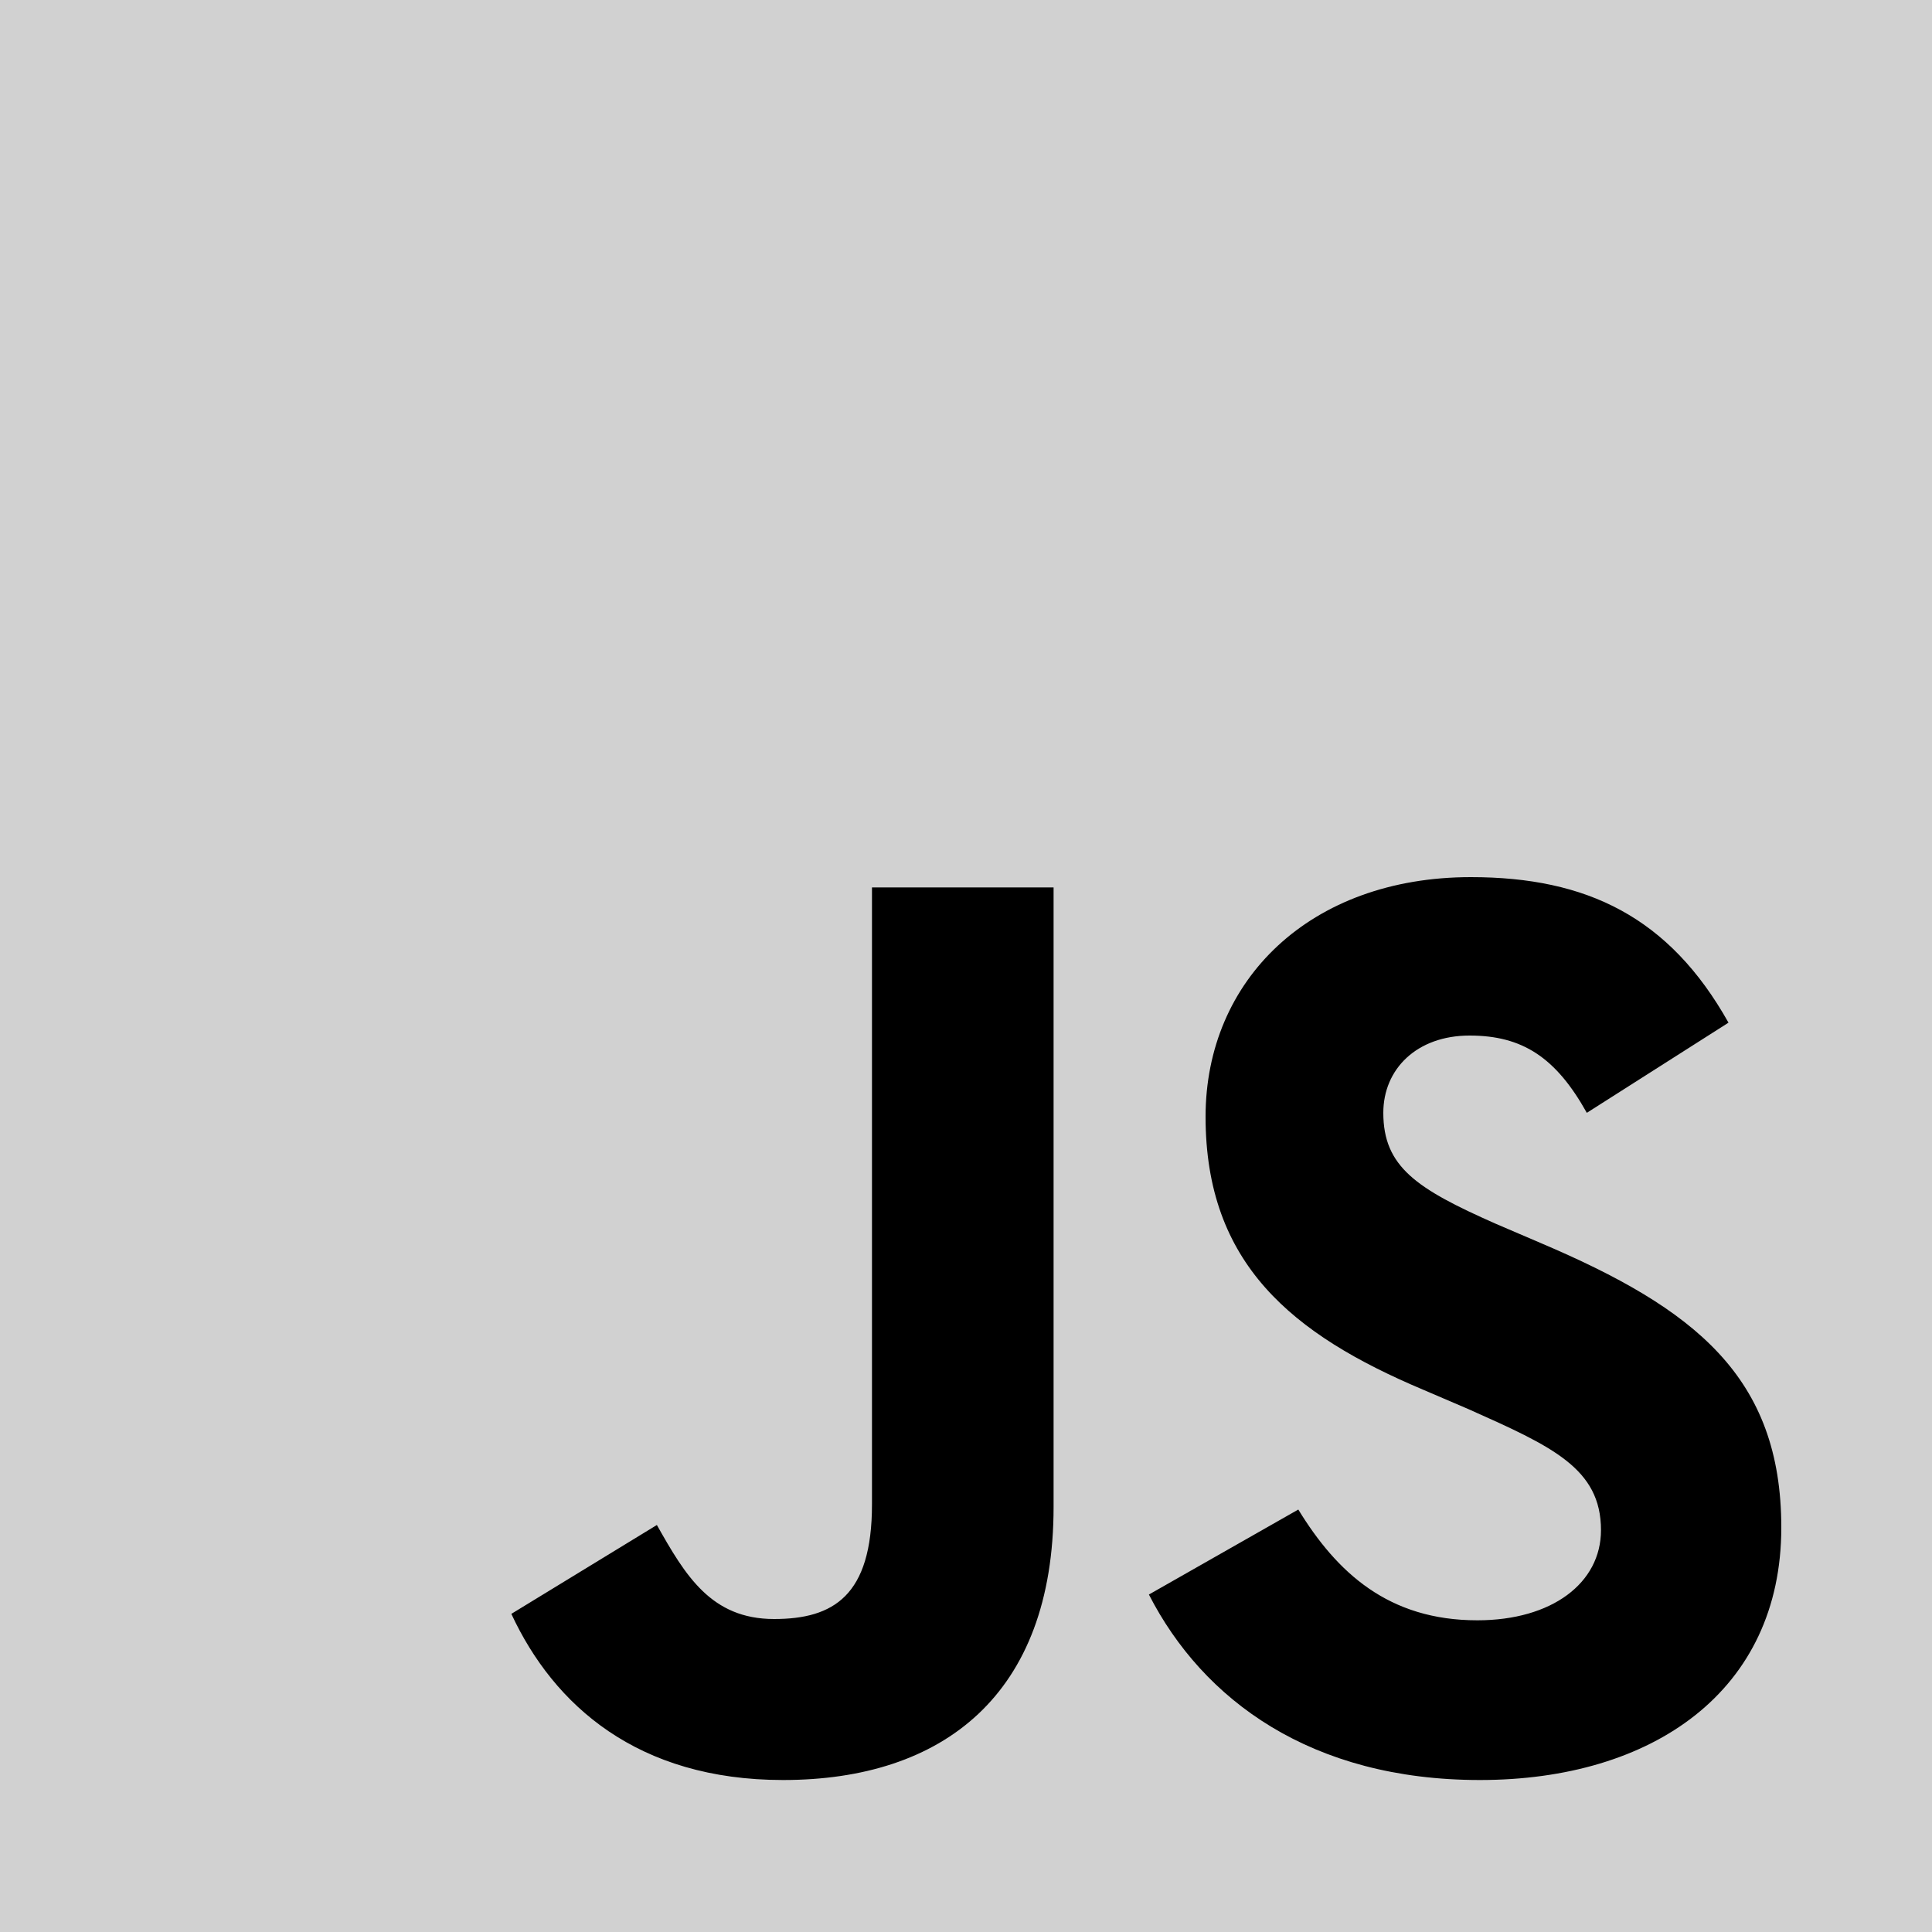
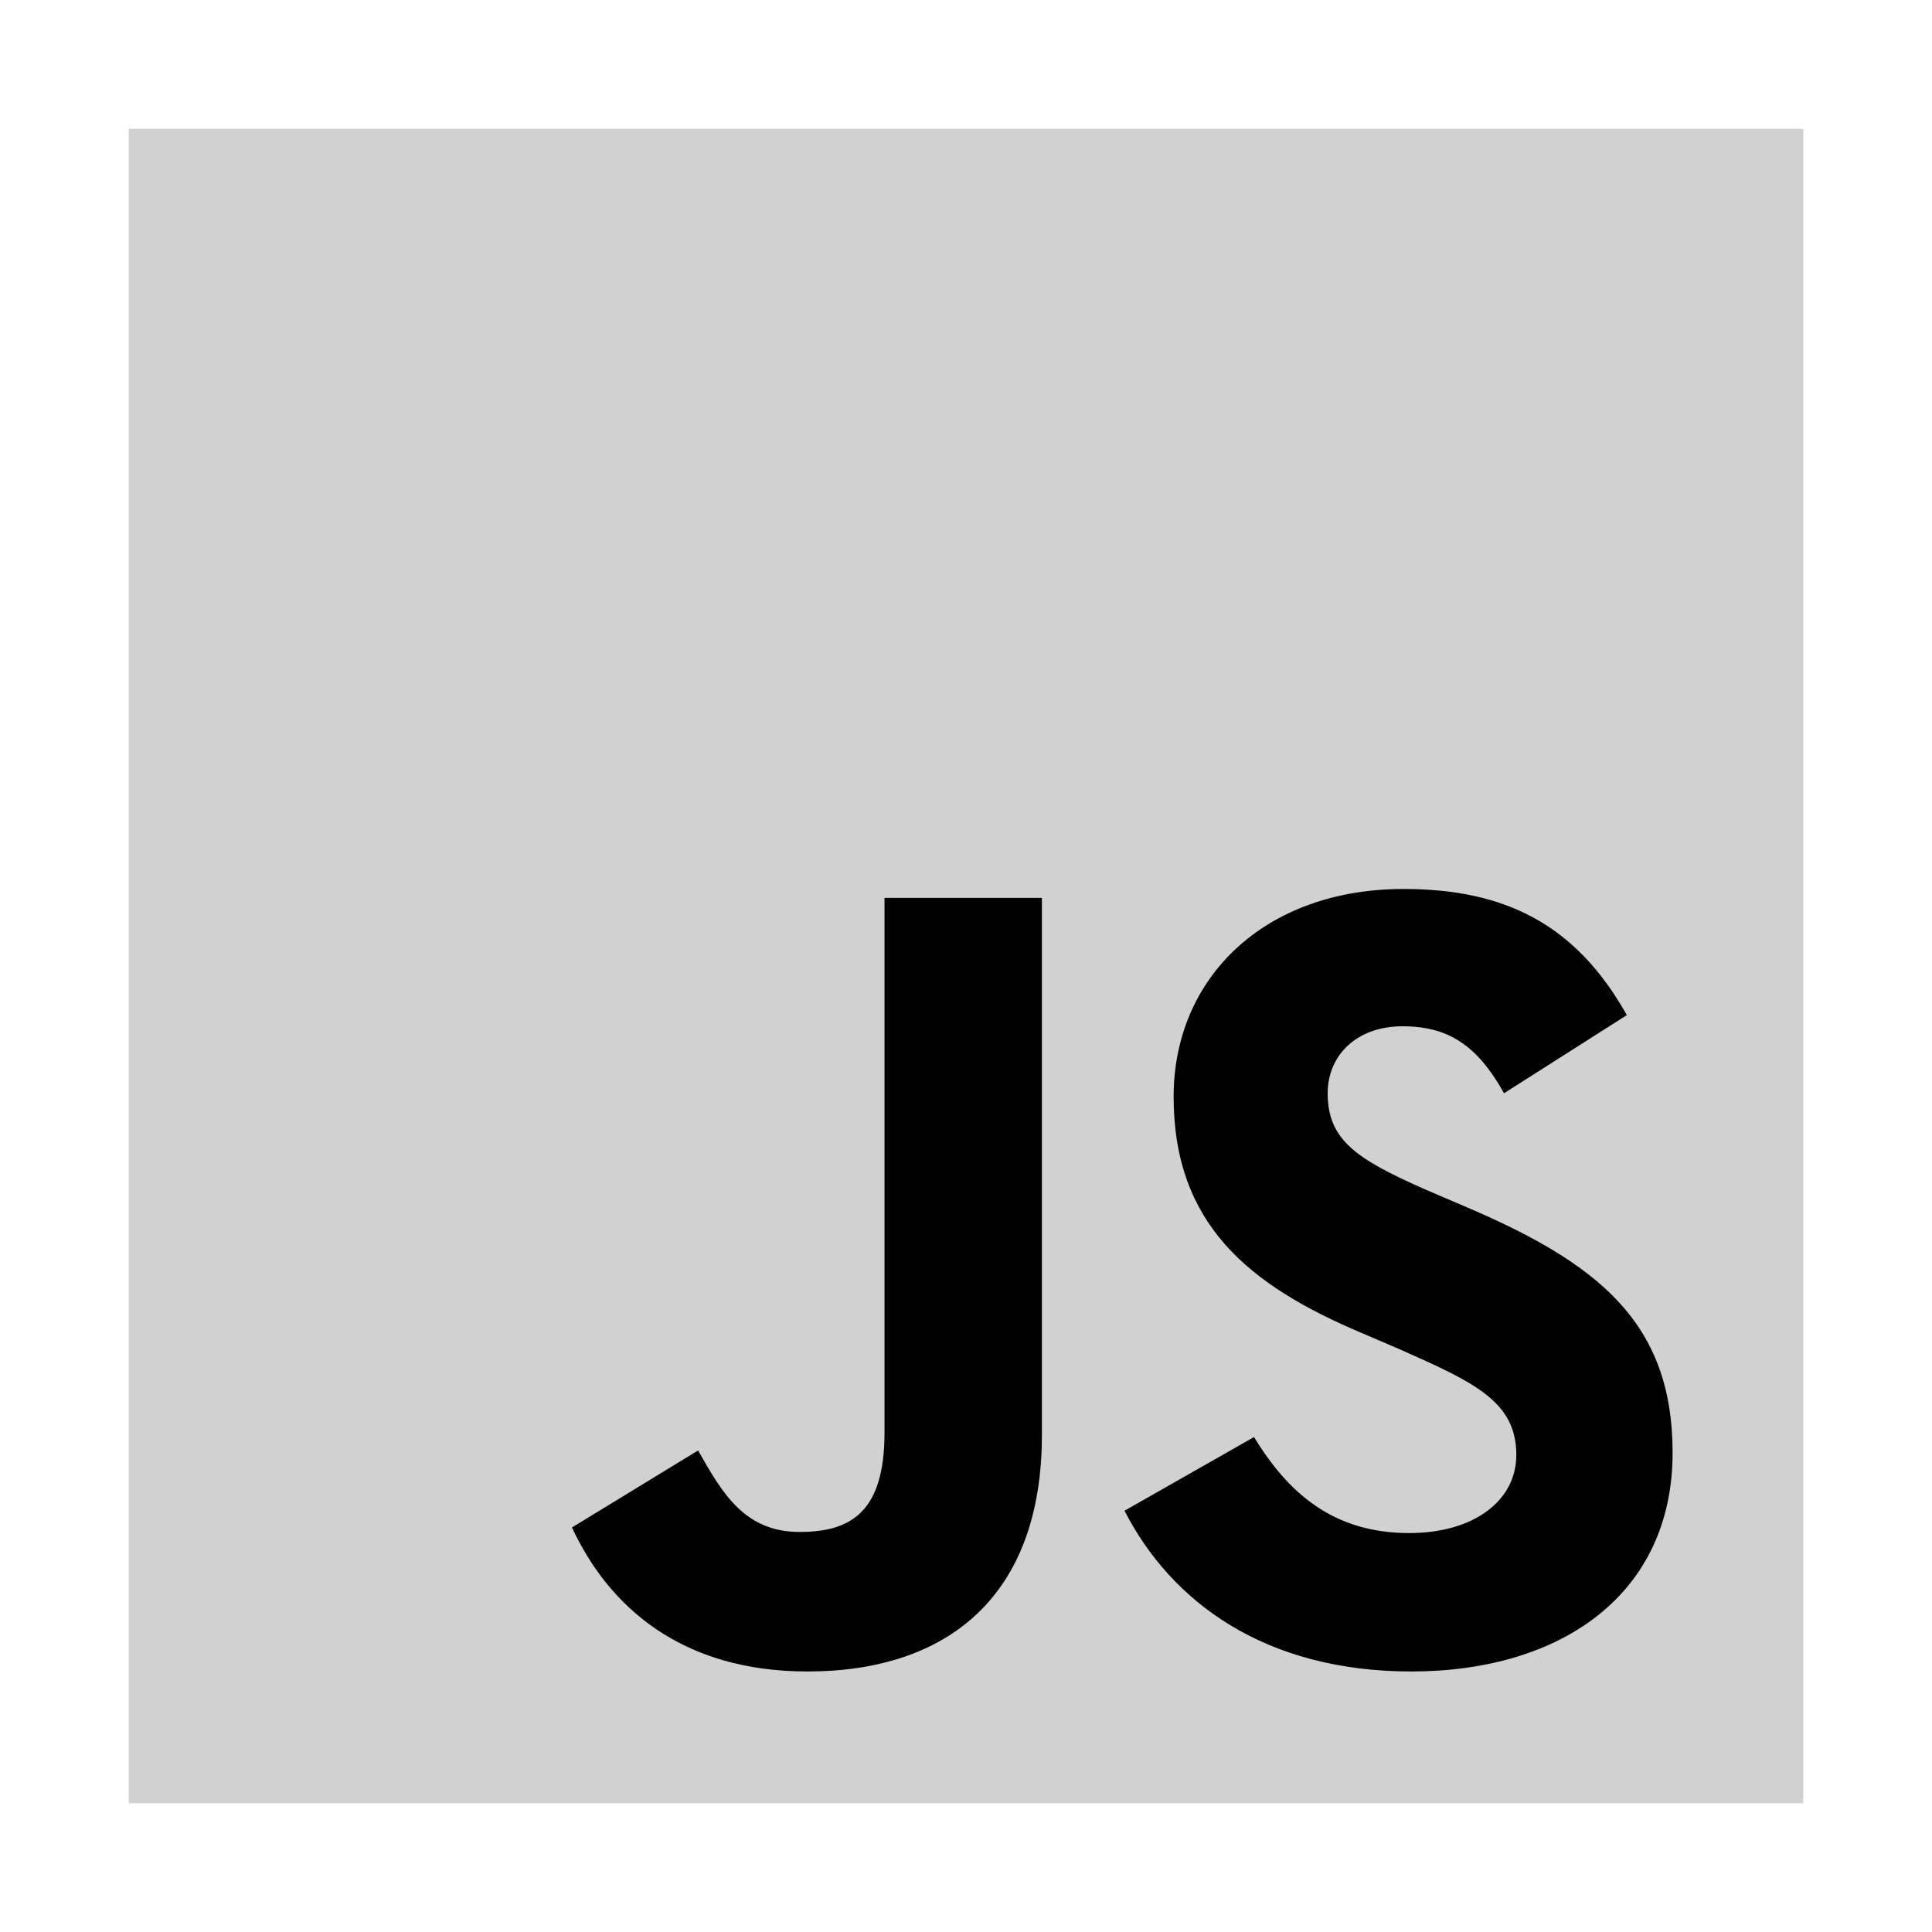
<svg xmlns="http://www.w3.org/2000/svg" width="150" height="150" viewBox="0 0 150 150" fill="none">
-   <path d="M150 0H0V150H150V0Z" fill="#D1D1D1" />
-   <path d="M100.8 117.2C103.8 122.1 107.8 125.8 114.7 125.8C120.5 125.8 124.3 122.9 124.3 118.8C124.3 114 120.5 112.3 114 109.4L110.5 107.9C100.3 103.6 93.6 98.1 93.6 86.7C93.6 76.1 101.7 68.1 114.2 68.1C123.2 68.1 129.6 71.2 134.2 79.4L123.2 86.4C120.8 82.1 118.2 80.4 114.1 80.4C110 80.4 107.4 83 107.4 86.4C107.4 90.6 110 92.3 116.1 95L119.6 96.5C131.6 101.6 138.3 106.9 138.3 118.6C138.3 131.3 128.3 138.2 114.9 138.2C101.8 138.2 93.4 132 89.2 123.8L100.8 117.2ZM51 118.4C53.2 122.3 55.2 125.7 60.1 125.7C64.7 125.7 67.7 123.9 67.7 116.8V68.9H81.8V117C81.8 131.6 73.2 138.2 60.8 138.2C49.5 138.2 43 132.4 39.7 125.3L51 118.4Z" fill="black" />
+   <path d="M140 10H10V140H140V10Z" fill="#D1D1D1" />
+   <path d="M97.36 111.573C99.96 115.82 103.427 119.027 109.407 119.027C114.433 119.027 117.727 116.513 117.727 112.96C117.727 108.8 114.433 107.327 108.8 104.813L105.767 103.513C96.927 99.787 91.12 95.02 91.12 85.14C91.12 75.953 98.14 69.02 108.973 69.02C116.773 69.02 122.32 71.707 126.307 78.813L116.773 84.88C114.693 81.153 112.44 79.68 108.887 79.68C105.333 79.68 103.08 81.933 103.08 84.88C103.08 88.52 105.333 89.993 110.62 92.333L113.653 93.633C124.053 98.053 129.86 102.647 129.86 112.787C129.86 123.793 121.193 129.773 109.58 129.773C98.227 129.773 90.947 124.4 87.307 117.293L97.36 111.573ZM54.2 112.613C56.107 115.993 57.84 118.94 62.087 118.94C66.073 118.94 68.673 117.38 68.673 111.227V69.713H80.893V111.4C80.893 124.053 73.44 129.773 62.693 129.773C52.9 129.773 47.267 124.747 44.407 118.593L54.2 112.613Z" fill="black" />
</svg>
